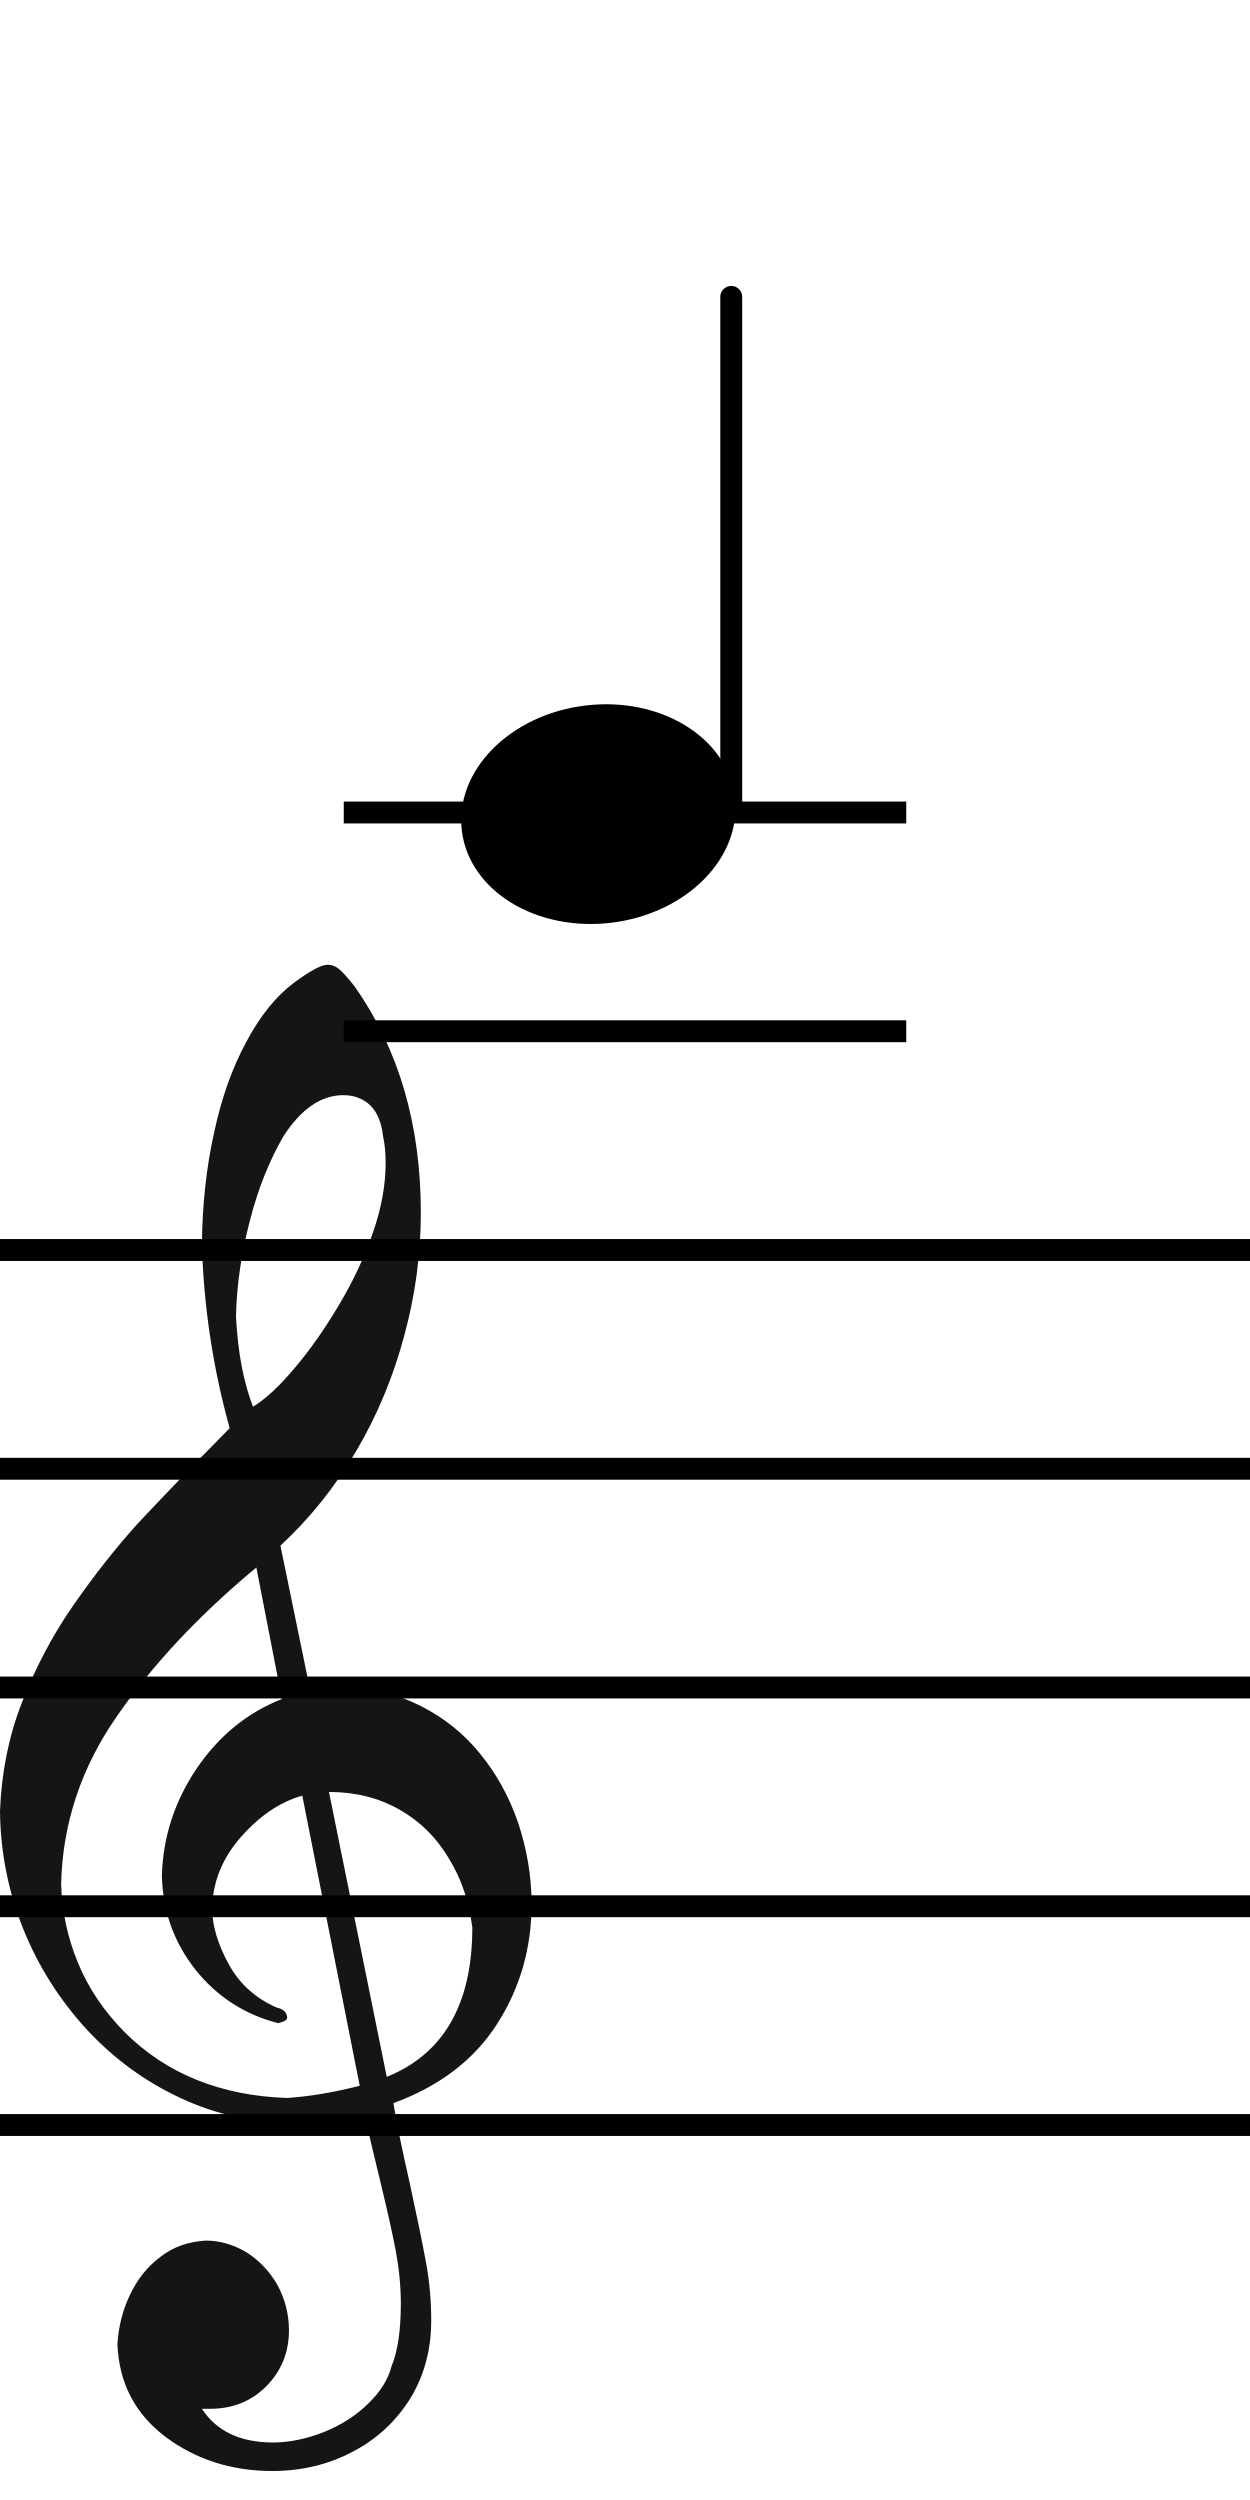
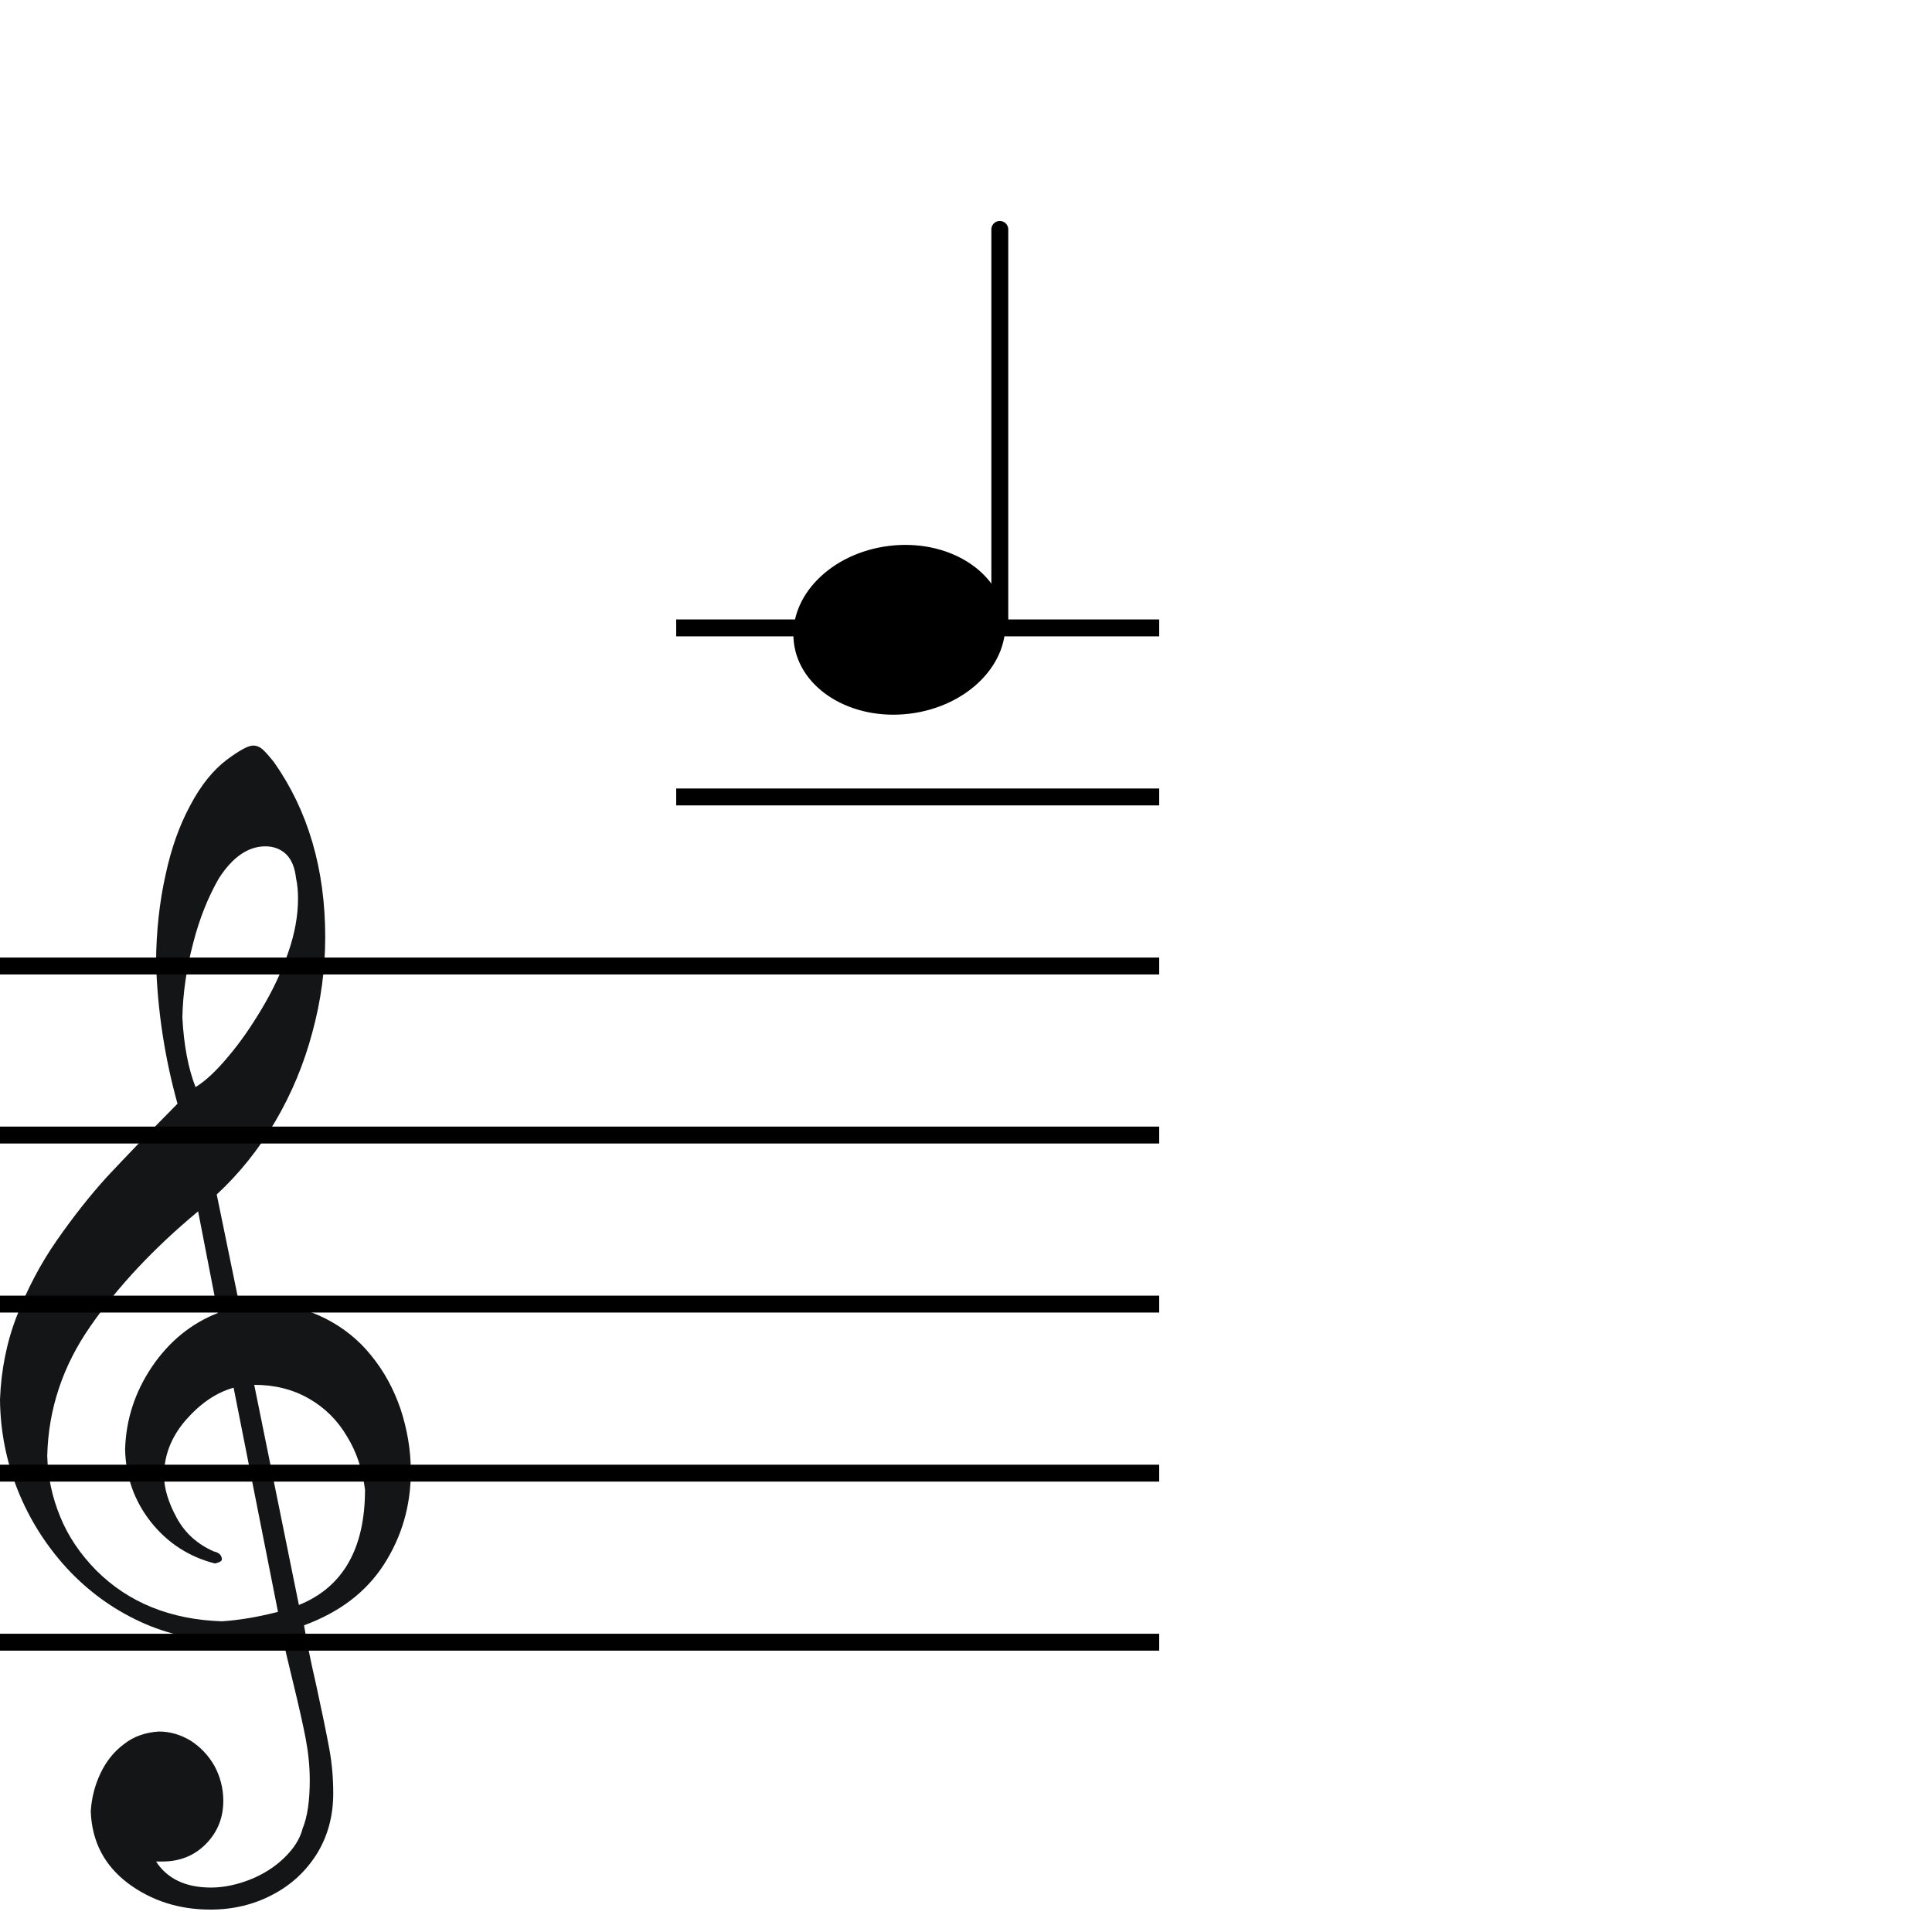
- <svg xmlns="http://www.w3.org/2000/svg" width="10mm" height="20mm" viewBox="0 0 10 20">
-   <rect width="10" height="20" fill="white" />
+ <svg xmlns="http://www.w3.org/2000/svg" width="20mm" height="20mm" viewBox="0 0 20 20">
+   <rect width="20" height="20" fill="white" />
  <g transform="matrix(0.0029636,0,0,0.0029636,-3.5148,-8.9018)">
    <path d="M 2002,7851 C 1941,7868 1886,7906 1835,7964 C 1784,8023 1759,8088 1759,8158 C 1759,8202 1774,8252 1803,8305 C 1832,8359 1876,8398 1933,8423 C 1952,8427 1961,8437 1961,8451 C 1961,8456 1954,8461 1937,8465 C 1846,8442 1771,8393 1713,8320 C 1655,8246 1625,8162 1623,8066 C 1626,7963 1657,7867 1716,7779 C 1776,7690 1853,7627 1947,7590 L 1878,7235 C 1724,7363 1599,7496 1502,7636 C 1405,7775 1355,7926 1351,8089 C 1353,8162 1368,8233 1396,8301 C 1424,8370 1466,8432 1522,8489 C 1635,8602 1782,8661 1961,8667 C 2022,8663 2087,8652 2157,8634 L 2002,7851 z M 2074,7841 L 2230,8610 C 2384,8548 2461,8413 2461,8207 C 2452,8138 2432,8076 2398,8021 C 2365,7965 2321,7921 2265,7889 C 2209,7857 2146,7841 2074,7841 z M 1869,6801 C 1902,6781 1940,6746 1981,6697 C 2022,6649 2062,6592 2100,6528 C 2139,6463 2170,6397 2193,6330 C 2216,6264 2227,6201 2227,6143 C 2227,6118 2225,6093 2220,6071 C 2216,6035 2205,6007 2186,5988 C 2167,5970 2143,5960 2113,5960 C 2053,5960 1999,5997 1951,6071 C 1914,6135 1883,6211 1861,6297 C 1838,6384 1825,6470 1823,6557 C 1828,6656 1844,6737 1869,6801 z M 1806,6859 C 1761,6697 1736,6532 1731,6364 C 1732,6256 1743,6155 1764,6061 C 1784,5967 1813,5886 1851,5816 C 1888,5746 1931,5693 1979,5657 C 2022,5625 2053,5608 2070,5608 C 2083,5608 2094,5613 2104,5622 C 2114,5631 2127,5646 2143,5666 C 2262,5835 2322,6039 2322,6277 C 2322,6390 2307,6500 2277,6610 C 2248,6719 2205,6823 2148,6920 C 2090,7018 2022,7103 1943,7176 L 2024,7570 C 2068,7565 2098,7561 2115,7561 C 2191,7561 2259,7577 2322,7609 C 2385,7641 2439,7684 2483,7739 C 2527,7793 2561,7855 2585,7925 C 2608,7995 2621,8068 2621,8144 C 2621,8262 2590,8370 2528,8467 C 2466,8564 2373,8635 2248,8681 C 2256,8730 2270,8801 2291,8892 C 2311,8984 2326,9057 2336,9111 C 2346,9165 2350,9217 2350,9268 C 2350,9347 2331,9417 2293,9479 C 2254,9541 2202,9589 2136,9623 C 2071,9657 1999,9674 1921,9674 C 1811,9674 1715,9643 1633,9582 C 1551,9520 1507,9437 1503,9331 C 1506,9284 1517,9240 1537,9198 C 1557,9156 1584,9122 1619,9096 C 1653,9069 1694,9055 1741,9052 C 1780,9052 1817,9063 1852,9084 C 1886,9106 1914,9135 1935,9172 C 1955,9209 1966,9250 1966,9294 C 1966,9353 1946,9403 1906,9444 C 1866,9485 1815,9506 1754,9506 L 1731,9506 C 1770,9566 1834,9597 1923,9597 C 1968,9597 2014,9587 2060,9569 C 2107,9550 2146,9525 2179,9493 C 2212,9461 2234,9427 2243,9391 C 2260,9350 2268,9293 2268,9222 C 2268,9174 2263,9126 2254,9078 C 2245,9031 2231,8968 2212,8890 C 2193,8813 2179,8753 2171,8712 C 2111,8727 2049,8735 1984,8735 C 1875,8735 1772,8713 1675,8668 C 1578,8623 1493,8561 1419,8481 C 1346,8401 1289,8311 1248,8209 C 1208,8108 1187,8002 1186,7892 C 1190,7790 1209,7692 1245,7600 C 1281,7507 1327,7419 1384,7337 C 1441,7255 1500,7180 1561,7113 C 1623,7047 1704,6962 1806,6859 z" fill="#131516" fill-rule="evenodd" stroke="none" />
  </g>
-   <line x1="0" y1="10" x2="10" y2="10" stroke="black" stroke-width="0.175" />
-   <line x1="0" y1="11.75" x2="10" y2="11.75" stroke="black" stroke-width="0.175" />
-   <line x1="0" y1="13.50" x2="10" y2="13.50" stroke="black" stroke-width="0.175" />
-   <line x1="0" y1="15.25" x2="10" y2="15.25" stroke="black" stroke-width="0.175" />
-   <line x1="0" y1="17.00" x2="10" y2="17.00" stroke="black" stroke-width="0.175" />
-   <line x1="2.75" y1="18.75" x2="7.25" y2="18.75" stroke="black" stroke-width="0.175" display="none" />
-   <line x1="2.75" y1="20.50" x2="7.25" y2="20.50" stroke="black" stroke-width="0.175" display="none" />
-   <line x1="2.75" y1="22.25" x2="7.25" y2="22.25" stroke="black" stroke-width="0.175" display="none" />
-   <line x1="2.75" y1="8.25" x2="7.25" y2="8.25" stroke="black" stroke-width="0.175" display="inline" />
-   <line x1="2.75" y1="6.50" x2="7.25" y2="6.50" stroke="black" stroke-width="0.175" display="inline" />
-   <line x1="2.75" y1="4.75" x2="7.25" y2="4.75" stroke="black" stroke-width="0.175" display="none" />
+   <line x1="0" y1="10" x2="12" y2="10" stroke="black" stroke-width="0.175" />
+   <line x1="0" y1="11.75" x2="12" y2="11.75" stroke="black" stroke-width="0.175" />
+   <line x1="0" y1="13.50" x2="12" y2="13.50" stroke="black" stroke-width="0.175" />
+   <line x1="0" y1="15.25" x2="12" y2="15.25" stroke="black" stroke-width="0.175" />
+   <line x1="0" y1="17.00" x2="12" y2="17.00" stroke="black" stroke-width="0.175" />
+   <line x1="7" y1="18.75" x2="12" y2="18.75" stroke="black" stroke-width="0.175" display="none" />
+   <line x1="7" y1="20.50" x2="12" y2="20.50" stroke="black" stroke-width="0.175" display="none" />
+   <line x1="7" y1="22.25" x2="12" y2="22.25" stroke="black" stroke-width="0.175" display="none" />
+   <line x1="7" y1="8.25" x2="12" y2="8.25" stroke="black" stroke-width="0.175" display="inline" />
+   <line x1="7" y1="6.50" x2="12" y2="6.50" stroke="black" stroke-width="0.175" display="inline" />
+   <line x1="7" y1="4.75" x2="12" y2="4.75" stroke="black" stroke-width="0.175" display="none" />
  <g transform="translate(0,-2.625)">
-     <ellipse cx="5" cy="9.125" rx="1.1" ry="0.875" fill="black" transform="rotate(-7 5 10.875)" />
-     <line x1="5.85" y1="9.125" x2="5.85" y2="5" stroke="black" stroke-width="0.175" stroke-linecap="round" />
+     <ellipse cx="9.5" cy="9.5" rx="1.1" ry="0.875" fill="black" transform="rotate(-7 6.5 10.875)" />
+     <line x1="10.35" y1="9.125" x2="10.35" y2="5" stroke="black" stroke-width="0.175" stroke-linecap="round" />
  </g>
</svg>
